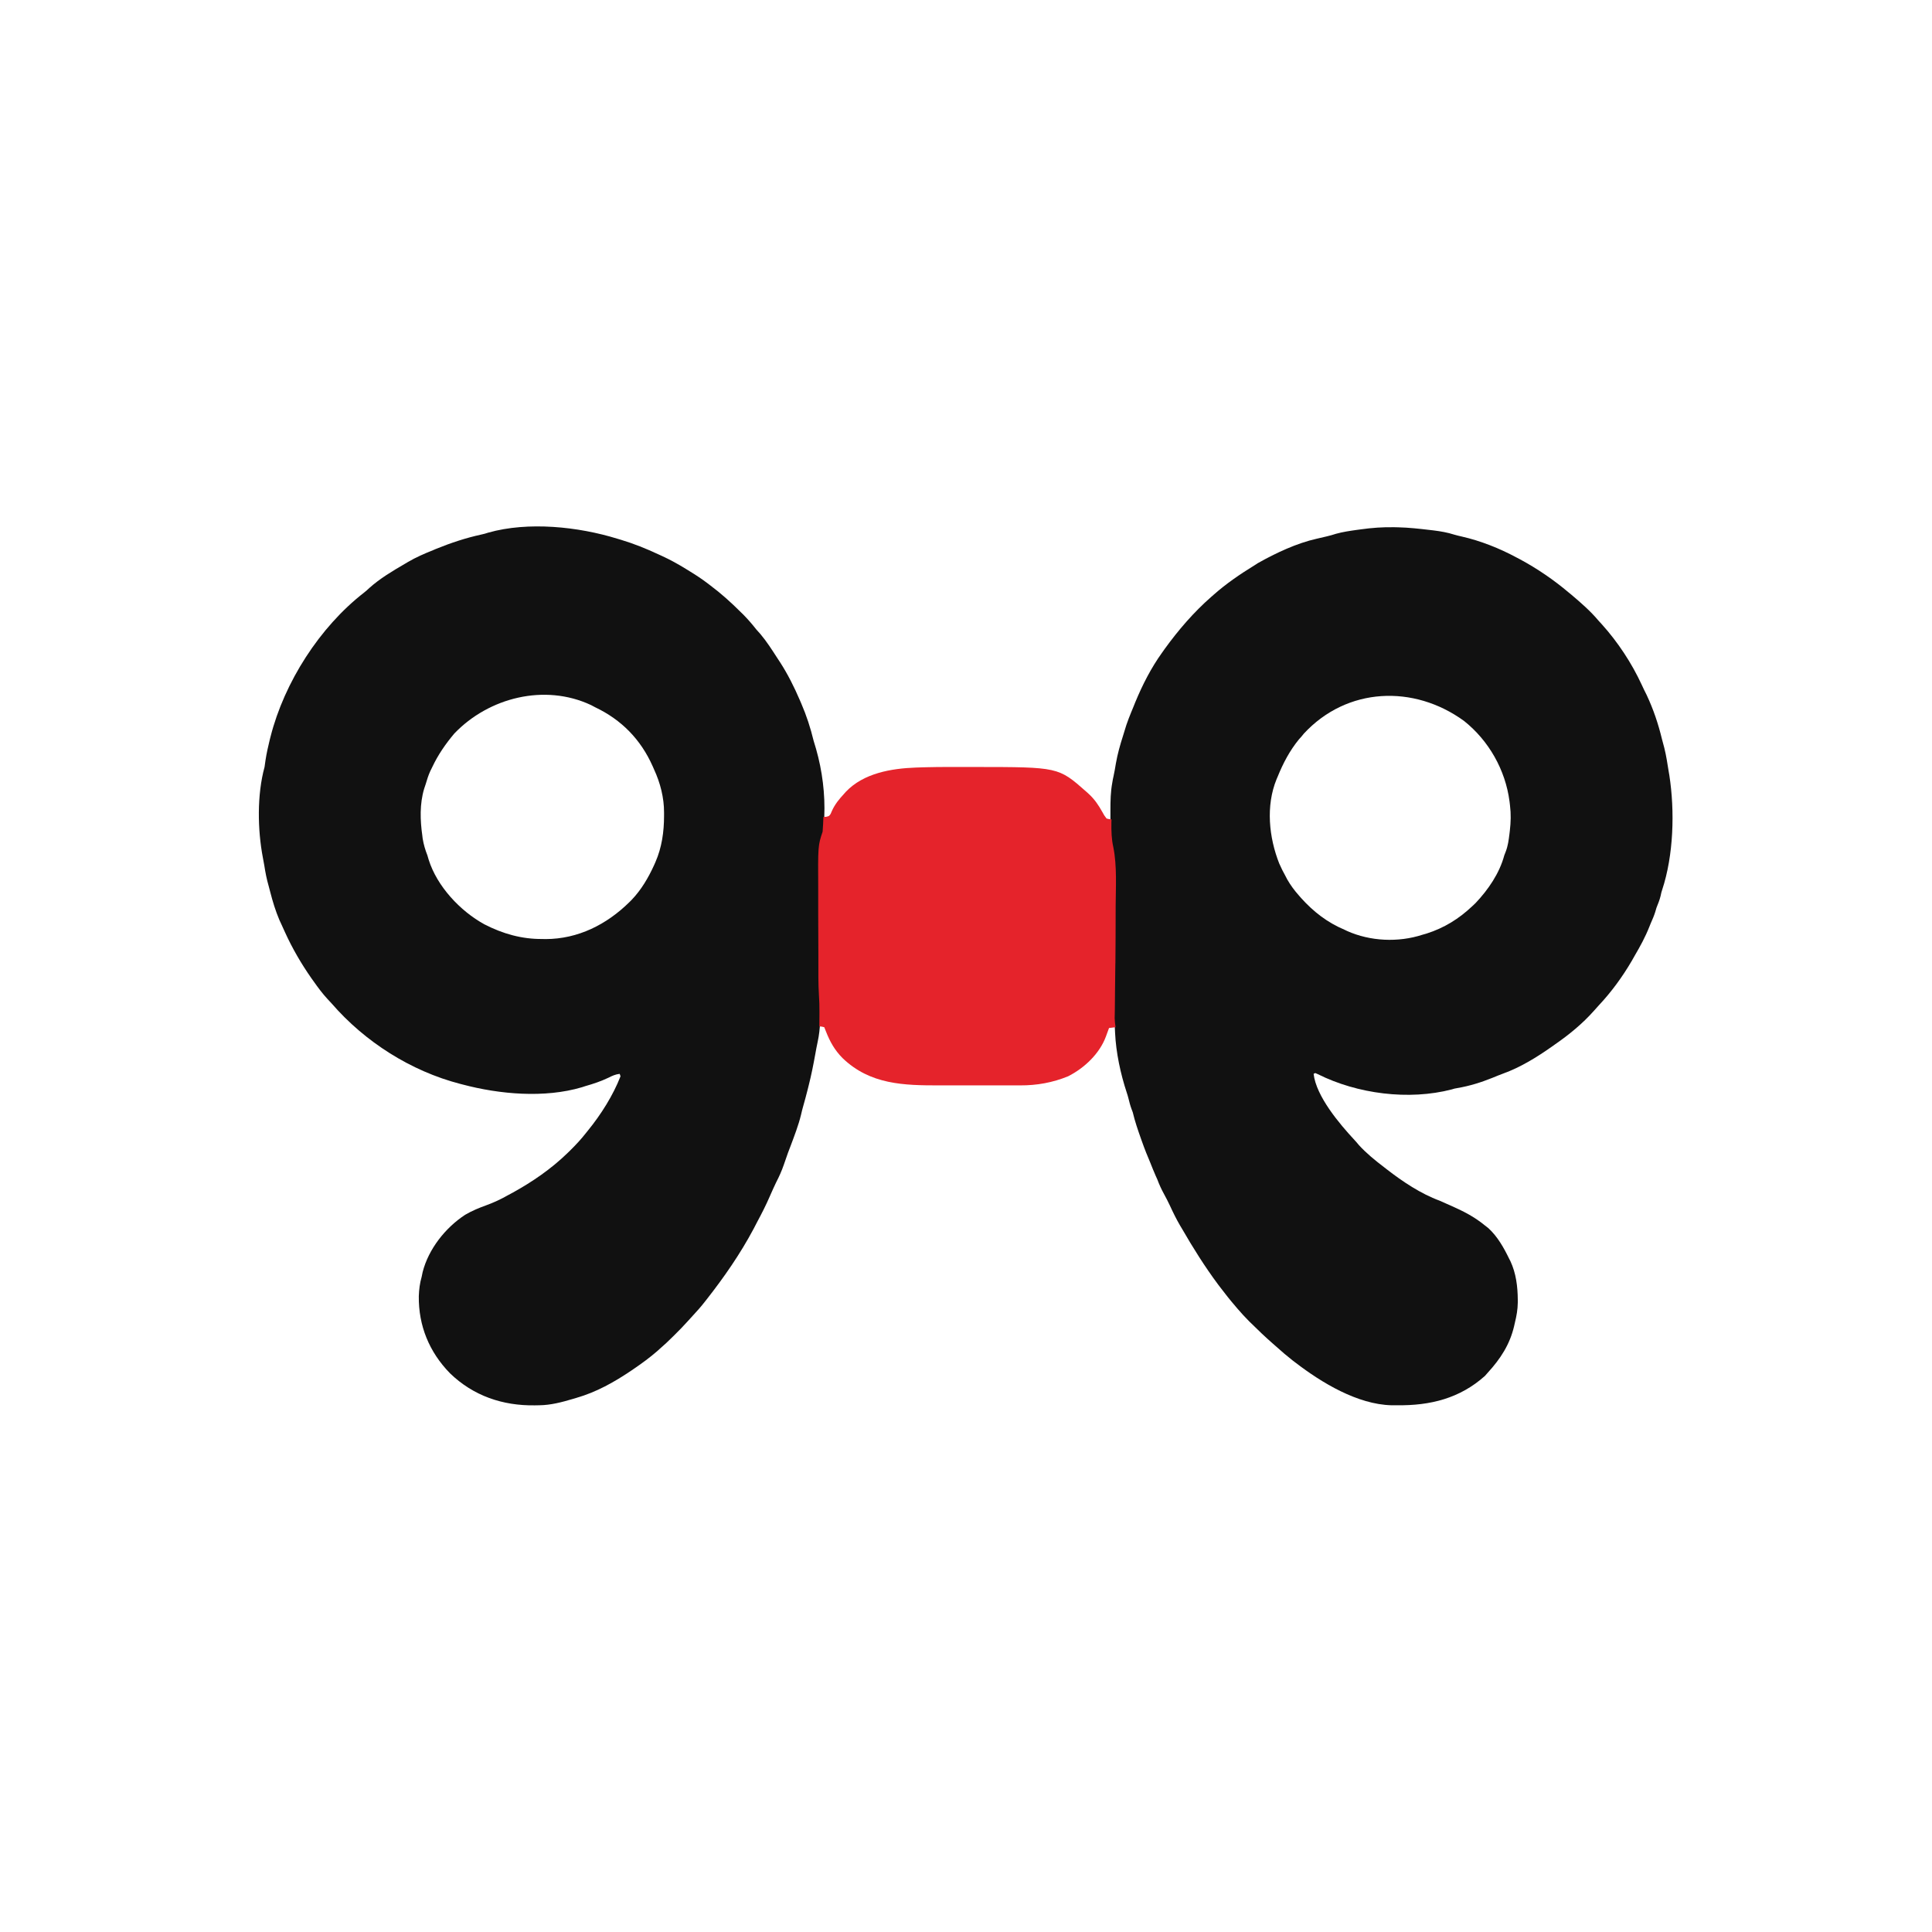
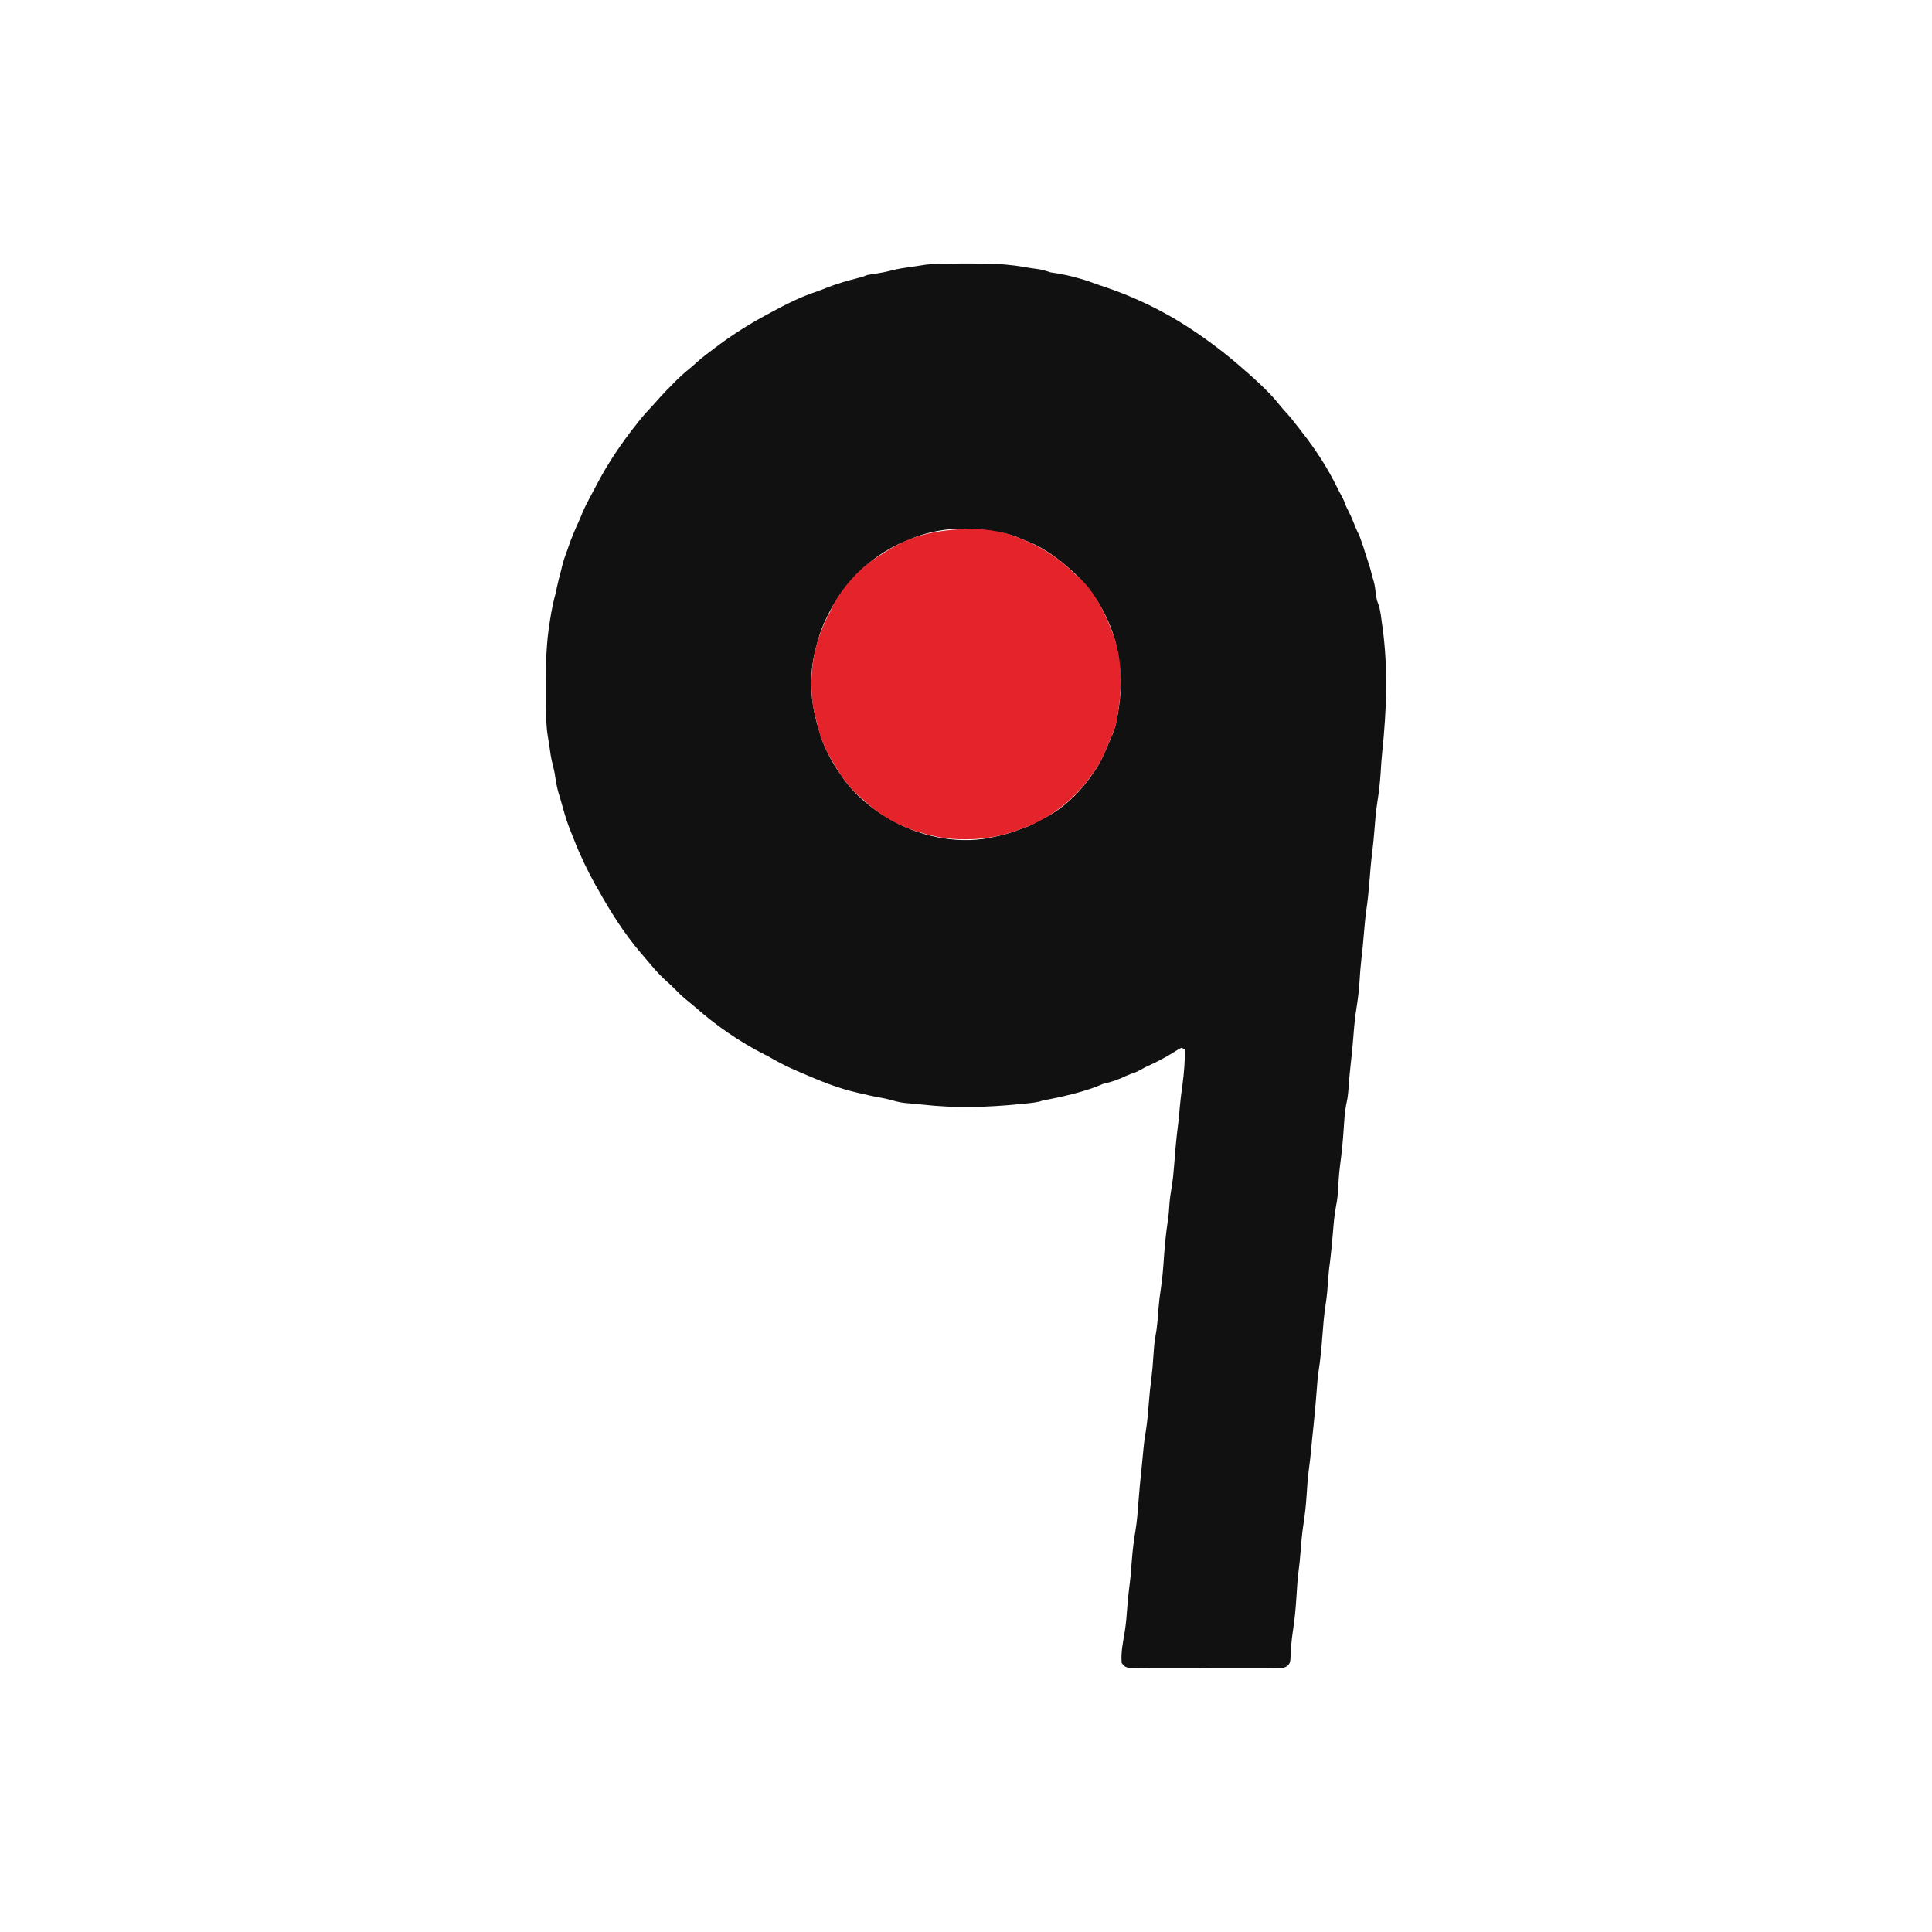
- <svg xmlns="http://www.w3.org/2000/svg" viewBox="0 0 2361 2361">
-   <g transform="translate(283.3 607.3)">
-     <path d="M0 0 C1.5 0.5 3.1 0.9 4.7 1.4 C20.3 6.1 35.2 12.1 50 19 C51.5 19.7 52.9 20.3 54.4 21 C64.7 25.7 74.4 31.1 84 37 C85.4 37.9 86.8 38.7 88.2 39.6 C96.1 44.4 103.7 49.4 111 55 C112 55.7 113 56.5 114 57.3 C127.2 67.2 139.3 78.1 150.9 89.7 C151.9 90.6 152.9 91.6 153.9 92.6 C159.7 98.5 164.9 104.5 170 111 C171.7 112.9 173.3 114.8 175 116.6 C182.6 125.6 188.9 135.5 195.3 145.4 C196.6 147.4 198 149.5 199.3 151.5 C208.5 165.8 216.3 181.4 223 197 C223.6 198.4 224.3 199.9 224.9 201.4 C231.3 216.2 236.2 231.3 240 247 C241 250.3 242 253.7 243 257 C250.6 283.8 254.2 312.1 253 340 C252.9 341.7 252.9 343.4 252.8 345.2 C252.3 356.5 252.3 356.5 251.1 361.9 C246.2 385 246.6 408.9 246.7 432.4 C246.7 435.7 246.7 439 246.7 442.3 C246.7 449.1 246.7 456 246.7 462.8 C246.7 471.6 246.8 480.3 246.8 489.1 C246.8 497.5 246.8 505.9 246.8 514.4 C246.8 515.9 246.8 517.5 246.8 519.2 C246.8 534.5 246.9 549.7 248 565 C248.4 581.7 248.5 598.6 244.9 615 C243.8 620 242.9 625 242 630 C239.7 642.8 237.2 655.4 234 668 C233.8 668.9 233.8 668.9 232.6 673.6 C230.9 680.4 229.1 687 227.2 693.7 C226.2 697.1 225.4 700.5 224.6 704 C221.4 717.1 216.4 729.9 211.7 742.5 C211.2 743.8 210.7 745.1 210.2 746.4 C209.7 747.8 209.2 749.2 208.6 750.6 C206.9 755.3 205.3 760.2 203.6 765 C201 772.5 197.9 779.5 194.2 786.6 C191.5 792.1 189.1 797.7 186.6 803.3 C181.9 814.2 176.6 824.6 171 835 C169.6 837.8 168.1 840.5 166.7 843.3 C150.3 874.1 130.5 902.6 109 930 C108.2 931 107.5 931.9 106.7 932.9 C102.4 938.5 97.8 943.6 93 948.8 C90.6 951.4 88.2 954 85.8 956.7 C80.9 962.2 75.7 967.5 70.4 972.7 C69.5 973.6 68.6 974.5 67.7 975.4 C62.6 980.5 57.5 985.3 52 990 C51.5 990.5 51.5 990.5 48.8 992.9 C39.9 1000.6 30.7 1007.4 21 1014 C19.7 1014.9 18.5 1015.7 17.2 1016.6 C-3.8 1030.8 -25.6 1043 -50 1050 C-50.8 1050.2 -50.8 1050.2 -54.7 1051.4 C-67.9 1055.3 -81.1 1058.8 -95 1059 C-96.9 1059 -98.7 1059.1 -100.7 1059.1 C-140 1059.7 -175.9 1047.5 -204.4 1019.9 C-229.8 993.9 -242.9 961.8 -242.5 925.8 C-242.2 917.5 -241.3 909.9 -239 902 C-238.6 900.1 -238.2 898.2 -237.8 896.2 C-230.6 868 -209.9 841.9 -185.8 826.2 C-177.6 821.4 -169.2 817.9 -160.3 814.7 C-150.7 811.2 -141.9 807.1 -133 802 C-131.2 801 -129.4 800 -127.6 799.1 C-103.5 785.8 -80.8 770.2 -61 751 C-59.8 749.9 -58.7 748.8 -57.5 747.6 C-50.5 740.7 -44 733.7 -38 726 C-37.2 725 -36.3 724 -35.5 722.9 C-19.7 703.4 -5.2 680.5 4 657 C3.7 656 3.3 655 3 654 C-2.2 654.6 -6 656.3 -10.7 658.7 C-19.9 663.1 -29.2 666.2 -39 669 C-40.4 669.5 -41.9 669.9 -43.3 670.4 C-88.9 683.9 -143.8 679 -189 667 C-190 666.7 -191 666.5 -192.1 666.2 C-252.2 650.6 -308.4 614.9 -349 568 C-350.7 566.1 -352.5 564.3 -354.2 562.4 C-360.4 555.7 -365.7 548.5 -371 541 C-371.5 540.4 -371.5 540.4 -373.8 537.1 C-386.2 519.3 -397 500.8 -406 481 C-406.5 480 -406.9 479 -407.4 477.9 C-408.6 475.3 -409.8 472.6 -411 470 C-411.6 468.7 -412.3 467.3 -412.9 465.9 C-417.6 454.8 -421.1 443.3 -424.1 431.6 C-424.7 429.2 -425.3 426.8 -426 424.4 C-428.4 416.1 -430 407.9 -431.3 399.4 C-431.8 396.3 -432.4 393.2 -433 390.1 C-439.6 355.7 -440.3 312.9 -431 279 C-430.6 276.2 -430.1 273.3 -429.8 270.5 C-428.5 262 -426.6 253.8 -424.6 245.5 C-424.3 244.3 -424 243.2 -423.7 242 C-406.8 175.5 -363.7 108 -309.3 65.8 C-307.1 64.1 -305 62.2 -302.9 60.2 C-290 48.7 -275 39.7 -260 31 C-258.6 30.2 -257.3 29.4 -255.8 28.5 C-245.9 22.7 -235.7 18.3 -225 14 C-223.7 13.5 -222.3 12.9 -221 12.3 C-203.2 5.1 -185.2 -0.9 -166.4 -5 C-162 -6 -162 -6 -157.6 -7.4 C-108.8 -21.2 -47.6 -14.7 0 0 Z M-199 238 C-209.6 250.5 -219 264.1 -226 279 C-226.4 279.9 -226.4 279.9 -228.6 284.3 C-230.9 289.4 -232.5 294.6 -234.1 300 C-234.7 301.9 -235.3 303.8 -236 305.7 C-241.5 324.1 -240.9 344.1 -238.2 362.9 C-238.1 364 -237.9 365.1 -237.8 366.3 C-236.6 373.7 -234.7 380.1 -232 387 C-231.5 388.7 -231 390.4 -230.5 392.1 C-220.3 424.8 -191.9 455.1 -162.3 471.3 C-139.9 482.8 -116.8 489.4 -91.6 489.2 C-90.9 489.3 -90.9 489.3 -87.6 489.3 C-47.8 489.2 -12.9 471.5 15 444 C15.8 443.2 16.7 442.4 17.5 441.5 C29.3 429.2 38 414.4 45 399 C45.5 397.8 46.1 396.7 46.6 395.4 C54.5 377.4 57.2 358.2 57.2 338.6 C57.2 337.4 57.2 336.1 57.2 334.8 C57.3 316.7 52.6 298.4 45 282 C44.4 280.7 43.9 279.4 43.3 278.1 C28.7 245.3 5.2 221.3 -27 206 C-28.7 205.1 -30.3 204.2 -32.1 203.3 C-88.7 176.8 -156.9 194.1 -199 238 Z " fill="#111111" transform="translate(471,51)" />
-     <path d="M0 0 C0.7 0 0.7 0 4.4 0.1 C17.2 0.4 29.8 1.8 42.5 3.3 C43.4 3.4 43.4 3.4 47.7 3.9 C56.4 5 64.6 6.4 73 9.1 C76.1 10 79.1 10.7 82.2 11.4 C105.1 16.6 128.4 25.9 149 37 C149.7 37.4 149.7 37.4 153.2 39.2 C174.4 50.6 194.7 64.5 213 80 C213.5 80.5 213.5 80.5 216.3 82.7 C227.8 92.5 239.3 102.4 249 114 C250.4 115.6 251.9 117.1 253.3 118.7 C272.9 140.5 289.7 166 302 192.6 C303.9 196.8 305.9 200.9 308 205 C316.3 222.7 322.2 240.3 326.8 259.3 C327.7 262.8 328.6 266.3 329.6 269.8 C332 279.4 333.4 289.2 335 299 C335.2 300.3 335.4 301.6 335.7 303 C342.5 346.9 341 400.8 326.9 443.3 C326 446 326 446 325 450.7 C323.8 455.7 321.9 460.2 320 465 C319.5 466.7 319 468.3 318.5 470.1 C317 474.9 315.1 479.3 313 484 C312.4 485.4 311.9 486.8 311.3 488.2 C306.4 500.6 300.2 512 293.5 523.4 C292.2 525.6 290.9 527.9 289.7 530.1 C278.4 549.4 265 567.8 249.7 584.1 C247.6 586.3 245.6 588.6 243.6 590.9 C229.7 606.6 213.2 620.1 196 632 C194.8 632.9 193.5 633.8 192.2 634.7 C173.9 647.6 153.7 660.1 132.5 667.7 C128.1 669.3 123.8 671.1 119.4 672.9 C105.5 678.5 91.4 682.9 76.5 685.4 C73 686 73 686 69.9 687 C17.2 700.7 -45.6 692.5 -93.8 668.4 C-94.8 667.9 -95.9 667.5 -97 667 C-97.7 667.3 -98.3 667.7 -99 668 C-95.9 695.5 -67.3 729.2 -49 748.9 C-47.2 750.8 -45.5 752.8 -43.8 754.9 C-34.5 765.1 -23.9 773.7 -13 782 C-11.8 782.9 -10.6 783.9 -9.4 784.8 C9.8 799.7 32.1 814.6 55 823 C58 824.3 61 825.7 64 827 C65.6 827.7 67.2 828.4 68.8 829.1 C83.9 835.8 97.2 842.5 110 853 C111.5 854.2 113 855.4 114.6 856.6 C125.8 866.9 133.4 880.4 140 894 C140.5 895 141 895.9 141.5 896.9 C148.4 911.7 150.4 927.9 150.5 944.1 C150.5 945.2 150.5 946.4 150.5 947.6 C150.4 956.1 149 963.8 147 972 C146.7 973.4 146.4 974.9 146 976.4 C140.8 998.6 129.4 1016.2 114 1033 C113.4 1033.7 113.4 1033.7 110.4 1037.1 C79.6 1064.7 43.4 1073.5 3 1073 C0.7 1073 -1.6 1073 -4 1073 C-45.5 1071.9 -89.1 1045.5 -121 1021 C-121.6 1020.5 -121.6 1020.5 -124.7 1018.2 C-131.7 1012.7 -138.4 1007 -145 1001 C-146.3 999.9 -147.6 998.8 -148.9 997.6 C-158 989.6 -166.7 981.4 -175.3 972.8 C-176.2 972 -177 971.1 -177.9 970.3 C-182.8 965.3 -187.5 960.3 -192 955 C-192.5 954.5 -192.5 954.5 -194.7 951.8 C-201.1 944.4 -207.1 936.8 -213 929 C-213.9 927.9 -214.7 926.7 -215.6 925.6 C-231.9 903.7 -246.4 880.6 -260 857 C-260.7 855.8 -261.4 854.7 -262.1 853.5 C-266.8 845.5 -270.8 837.3 -274.7 828.8 C-276.9 824.1 -279.3 819.5 -281.8 814.9 C-285 809.1 -287.7 803.2 -290 797 C-290.6 795.6 -291.2 794.2 -291.9 792.8 C-294.2 787.5 -296.4 782.2 -298.5 776.8 C-300.2 772.6 -301.9 768.4 -303.7 764.2 C-305.6 759.5 -307.3 754.7 -309 750 C-309.3 749.1 -309.7 748.1 -310 747.2 C-313.8 736.5 -317.4 726 -320 715 C-320.5 713.7 -321 712.4 -321.5 711 C-323.1 706.7 -324.2 702.4 -325.3 697.9 C-325.9 695.5 -326.6 693.1 -327.4 690.8 C-334.9 668.1 -340.5 642 -341.6 618.1 C-341.9 610.5 -341.9 610.5 -342.5 607.3 C-343.1 603.3 -343.1 599.5 -343 595.4 C-343 594.5 -343 594.5 -343 590.1 C-342.9 588.2 -342.9 586.3 -342.9 584.4 C-342.9 582.3 -342.8 580.3 -342.8 578.3 C-342.8 574 -342.7 569.7 -342.6 565.5 C-342.5 554.2 -342.4 542.9 -342.3 531.6 C-342.2 530.5 -342.2 529.4 -342.2 528.2 C-342 506.6 -341.9 485 -341.9 463.4 C-341.9 461.9 -341.9 460.4 -341.9 458.9 C-341.8 403.1 -341.8 403.1 -346 384.5 C-347.1 378.6 -347.3 372.9 -347.3 366.9 C-347.3 365.8 -347.3 364.7 -347.3 363.5 C-347.3 361.1 -347.3 358.7 -347.3 356.4 C-347.3 352.8 -347.3 349.2 -347.3 345.6 C-347.3 334.2 -347.1 323.2 -345 312 C-344.8 310.7 -344.5 309.3 -344.3 307.9 C-344 306.9 -343.8 305.8 -343.6 304.7 C-342.4 299.3 -341.5 293.9 -340.6 288.5 C-338.6 277.1 -335.5 266.1 -332 255.2 C-331.3 253.1 -330.7 251.1 -330.1 249 C-327.2 238.7 -323.1 228.9 -319 219 C-318.3 217.3 -317.7 215.7 -317 214 C-308.1 192.5 -297.6 171.9 -284 153 C-283 151.7 -282.1 150.3 -281.1 148.9 C-264.4 125.8 -245.5 103.8 -224 85 C-222.9 84.1 -221.9 83.1 -220.8 82.2 C-205.6 68.8 -189.2 57.6 -172 47 C-171.2 46.5 -171.2 46.5 -167 43.8 C-145.1 31.5 -119.7 19.5 -95 14 C-92.1 13.3 -89.3 12.7 -86.4 12 C-85.8 11.9 -85.8 11.9 -82.6 11.1 C-78.8 10.2 -75.2 9.2 -71.6 8 C-63.3 5.7 -55 4.5 -46.5 3.3 C-45 3.1 -43.5 2.9 -42 2.7 C-28 0.7 -14.2 -0.3 0 0 Z M-110.9 252.2 C-111.9 253.5 -113 254.7 -114 256 C-114.9 257.1 -115.9 258.1 -116.9 259.2 C-128.2 273 -136.3 288.4 -143 305 C-143.4 306 -143.9 307 -144.3 308 C-157.6 340.6 -153.6 379.1 -141 411 C-138.6 416.5 -135.9 421.8 -133 427 C-132.4 428.1 -131.9 429.1 -131.3 430.3 C-127.2 437.5 -122.5 443.8 -117 450 C-116.1 451 -115.3 452 -114.4 453 C-99.1 470 -82.2 483.1 -61 492 C-60 492.4 -59.1 492.9 -58.1 493.4 C-29.7 506.1 4.5 507.6 34 498 C34.8 497.8 34.8 497.8 38.9 496.6 C60.6 489.7 78.5 478.6 95 463 C96.3 461.8 97.6 460.6 98.9 459.3 C114.4 442.9 128.1 423 134 401 C134.6 399.4 135.3 397.8 135.9 396.1 C138.5 389.2 139.4 382.3 140.3 375 C140.5 373.6 140.7 372.3 140.8 370.8 C142 360.4 142.3 350.5 141 340 C140.8 338.3 140.6 336.7 140.4 335 C135.4 296.6 115.1 260.8 84.8 236.7 C23.4 192.1 -58.2 195.3 -110.9 252.2 Z " fill="#111111" transform="translate(1421,37)" />
-     <path d="M0 0 C4.5 0 9 0 13.4 0 C114.7 0.1 114.7 0.1 148.6 30 C149.6 30.9 150.6 31.8 151.6 32.7 C158.9 39.4 163.8 46.6 168.6 55.3 C170.6 59 170.6 59 173.6 63 C176.8 63.8 176.8 63.8 179.6 64 C179.6 64.7 179.6 64.7 179.5 68.3 C179.4 78.5 179.6 88.2 181.9 98.2 C186.5 121.4 184.8 146.8 184.7 170.4 C184.7 171.2 184.7 171.2 184.7 175 C184.7 196.2 184.6 217.4 184.4 238.6 C184.3 239.7 184.3 240.9 184.3 242 C184.2 253.3 184.1 264.5 183.9 275.7 C183.9 279.9 183.8 284.1 183.8 288.3 C183.7 291.2 183.7 294.1 183.7 297 C183.6 298.8 183.6 300.5 183.6 302.3 C183.6 303.8 183.6 305.3 183.5 306.9 C183.6 310.7 184 314.3 184.6 318 C182 318.3 179.3 318.7 176.6 319 C175.3 322.3 174.1 325.7 172.9 329.1 C165.2 350.3 146.4 368 126.6 378 C107.8 385.7 88.4 389.2 68.1 389.1 C66.8 389.1 65.5 389.1 64.1 389.1 C59.7 389.1 55.4 389.1 51 389.1 C47.9 389.1 44.9 389.1 41.8 389.1 C35.4 389.1 29 389.1 22.6 389.1 C14.4 389.1 6.3 389.1 -1.9 389.1 C-8.2 389.1 -14.6 389.1 -20.9 389.1 C-23.9 389.1 -26.9 389.1 -29.9 389.1 C-74.2 389.2 -115.3 388.2 -149 355.8 C-158.7 346 -164.4 335.8 -169.4 323 C-170 321.4 -170.7 319.7 -171.4 318 C-174.5 317.2 -174.5 317.2 -177.4 317 C-177.4 316.2 -177.4 315.3 -177.4 314.4 C-177.3 310.5 -177.3 306.5 -177.3 302.6 C-177.3 301.2 -177.3 299.9 -177.3 298.5 C-177.3 292 -177.4 285.6 -177.9 279.1 C-178.8 264.6 -178.6 250.1 -178.6 235.6 C-178.6 234 -178.6 232.4 -178.6 230.7 C-178.7 222.2 -178.7 213.7 -178.7 205.2 C-178.7 196.5 -178.7 187.8 -178.8 179.1 C-178.8 172.4 -178.8 165.6 -178.8 158.8 C-178.8 155.6 -178.8 152.5 -178.8 149.3 C-179.1 96.2 -179.1 96.2 -173.4 79 C-173.2 75.9 -173 72.9 -172.8 69.8 C-172.7 68.2 -172.7 66.5 -172.6 64.8 C-172.5 63.6 -172.4 62.3 -172.4 61 C-171.8 61 -171.8 61 -169.1 60.9 C-165.4 60 -165.4 60 -163.6 57.3 C-163.3 56.7 -163.3 56.7 -162.1 53.8 C-158.4 45.6 -153.4 39.5 -147.4 33 C-146.6 32.2 -145.9 31.3 -145.1 30.4 C-123.4 7.5 -89.5 1.8 -59.4 0.7 C-56.4 0.6 -53.4 0.5 -50.4 0.4 C-49.7 0.4 -49.7 0.4 -46.1 0.3 C-30.7 -0.1 -15.4 -0 0 0 Z " fill="#E5232B" transform="translate(895.3833,329.9909)" />
+ <svg xmlns="http://www.w3.org/2000/svg" viewBox="0 0 2195 2195">
+   <g transform="translate(584.4 263.4)">
+     <path d="M0 0 C1.3 0 2.6 0 3.9 0 C19.4 0.2 34.3 1.3 49.5 4 C54.2 4.9 58.8 5.5 63.5 6.1 C69 6.8 73.7 8.2 79 10 C81.9 10.5 84.7 11 87.6 11.4 C95.9 12.8 103.9 14.6 112 17 C113.7 17.5 115.5 18 117.2 18.5 C121.6 19.9 125.8 21.4 130 22.9 C134.6 24.6 139.3 26.1 143.9 27.7 C175.6 38.6 206.9 53.7 235 72 C236 72.7 237 73.3 238.1 74 C258.4 87.4 277.7 102 296 118 C297.4 119.2 298.8 120.4 300.2 121.7 C301.5 122.8 302.7 123.9 304 125 C305.4 126.2 306.8 127.5 308.3 128.8 C319.5 138.9 330.7 149.6 340 161.5 C342.2 164.3 344.6 166.8 346.9 169.4 C351.4 174.3 355.5 179.4 359.5 184.7 C361.1 186.8 362.7 188.8 364.3 190.9 C380 210.7 394.3 232.8 405.3 255.5 C406.7 258.4 408.2 261.2 409.8 264 C412 267.9 413.4 271.8 415 276 C415.9 277.9 416.9 279.7 417.8 281.6 C420.8 287.4 423.2 293.4 425.6 299.6 C426.9 302.8 428.4 305.9 430 309 C432.9 316.7 435.4 324.4 437.8 332.3 C438.7 335.1 439.7 337.9 440.6 340.8 C441.7 344.2 442.7 347.6 443.6 351.2 C445 357 445 357 446 359.7 C447.8 365.7 448.3 371.9 449.1 378.1 C450 383 450 383 451.5 386.8 C453 391 453.7 394.7 454.4 399.1 C454.6 400.6 454.8 402.1 455 403.7 C455.2 405.2 455.4 406.8 455.6 408.4 C455.8 409.9 456.1 411.5 456.3 413.1 C462.7 459.6 461 507.1 456.1 553.7 C455.2 562.6 454.6 571.3 454.1 580.2 C453.4 590.7 452.2 601 450.5 611.5 C448.8 622.3 447.9 633.2 447.1 644.1 C446.4 652.7 445.6 661.3 444.5 669.9 C443.2 680.5 442.3 691.1 441.5 701.8 C440.6 713.1 439.5 724.3 437.8 735.5 C436.6 744.3 435.9 753.1 435.1 762 C434.4 771.1 433.5 780.3 432.4 789.4 C431.4 798.6 430.6 807.8 430.1 817.1 C429.5 826 428.5 834.7 427.1 843.5 C425.1 855.5 424 867.5 423.1 879.6 C422.3 889.9 421.3 900.1 420.1 910.4 C419.2 918.2 418.5 925.9 418 933.8 C417.5 940.4 417 947 415.5 953.5 C413.3 963.4 412.9 973.6 412.2 983.7 C411.3 997.4 409.9 1011 408.1 1024.6 C406.9 1033.9 406.3 1043.2 405.8 1052.5 C405.5 1058.6 404.8 1064.5 403.6 1070.5 C401.6 1080.6 400.8 1090.8 400 1101 C398.8 1114.9 397.5 1128.8 395.6 1142.6 C394.7 1150.8 394.1 1159 393.6 1167.2 C393.2 1172.6 392.4 1177.9 391.6 1183.3 C389.8 1195 388.9 1206.7 388 1218.5 C387 1231.9 385.8 1245.1 383.7 1258.3 C382.6 1265.8 382 1273.4 381.5 1280.9 C380.5 1294.6 379.2 1308.2 377.8 1321.9 C376.9 1329.5 376.2 1337.2 375.5 1344.8 C374.6 1353.9 373.7 1362.9 372.4 1372 C371.3 1381.1 370.6 1390.1 370.1 1399.2 C369.4 1410.3 368.2 1421.2 366.5 1432.1 C364.8 1443.3 363.9 1454.4 363 1465.7 C362.5 1472.2 361.9 1478.7 361 1485.2 C359.7 1494.7 359.2 1504.2 358.6 1513.7 C357.7 1527.4 356.6 1540.8 354.4 1554.3 C353 1563.5 352.3 1572.5 351.9 1581.7 C351.5 1589.3 351.5 1589.3 348.9 1592.8 C345.2 1595.6 343.2 1595.6 338.6 1595.6 C337 1595.6 335.5 1595.7 333.9 1595.7 C332.3 1595.7 330.6 1595.7 328.9 1595.6 C327.1 1595.7 325.4 1595.7 323.6 1595.7 C318.7 1595.7 313.9 1595.7 309.1 1595.7 C304.1 1595.7 299 1595.7 294 1595.7 C285.5 1595.7 277 1595.7 268.6 1595.7 C258.8 1595.6 249 1595.6 239.2 1595.7 C230.8 1595.7 222.4 1595.7 214 1595.7 C208.9 1595.7 203.9 1595.7 198.9 1595.7 C193.3 1595.7 187.7 1595.7 182.1 1595.6 C181.3 1595.7 181.3 1595.7 177.1 1595.7 C175.5 1595.7 174 1595.6 172.4 1595.6 C171.8 1595.6 171.8 1595.6 168.4 1595.6 C164.1 1594.8 162.6 1593.5 160 1590 C158.8 1578.2 161.6 1565.8 163.5 1554.1 C164.9 1545.1 165.7 1536.1 166.3 1526.9 C166.8 1519.8 167.5 1512.7 168.4 1505.6 C169.8 1495.3 170.7 1485 171.4 1474.6 C172.3 1463.1 173.5 1451.9 175.5 1440.5 C177.5 1428.7 178.3 1416.7 179.2 1404.8 C180 1394.3 181 1383.9 182.1 1373.4 C182.2 1371.8 182.4 1370.1 182.6 1368.4 C183 1363.6 183.5 1358.8 184 1354 C184.2 1352.3 184.3 1350.6 184.5 1348.9 C184.6 1348 184.6 1348 185 1343.8 C185.1 1343.1 185.1 1343.1 185.5 1339.3 C186 1335 186.7 1330.8 187.4 1326.6 C189.2 1315.6 190 1304.6 190.9 1293.5 C191.6 1284.8 192.4 1276.2 193.6 1267.6 C194.7 1258.8 195.5 1250 196 1241.1 C196.5 1233.4 197 1225.9 198.4 1218.4 C200.4 1208.1 201 1197.7 201.8 1187.3 C202.4 1179.6 203.3 1172.1 204.5 1164.5 C206.3 1152.7 207.2 1140.9 208 1129 C209 1115.3 210.2 1101.9 212.3 1088.3 C213.5 1081 213.9 1073.7 214.4 1066.3 C214.8 1061.4 215.6 1056.6 216.4 1051.7 C218.1 1041.8 219 1032 219.8 1022 C220.2 1016.8 220.6 1011.6 221 1006.4 C221.1 1005.4 221.2 1004.4 221.3 1003.4 C222.1 994 223.2 984.6 224.4 975.3 C225 970 225.5 964.7 225.9 959.4 C226.7 950.4 227.8 941.5 229.1 932.6 C230.9 919.4 231.7 906.3 232 893 C230.7 892.3 229.4 891.7 228 891 C225.5 892.1 225.5 892.1 222.6 893.9 C221.6 894.5 220.5 895.2 219.4 895.9 C218.3 896.6 217.2 897.3 216 898 C207.2 903.3 198.2 907.9 188.9 912.1 C185 914 185 914 181.3 916.1 C177.7 918.2 174.1 919.5 170.2 920.8 C166.4 922.2 162.8 923.9 159.1 925.6 C152.4 928.5 146.1 930.3 139 932 C135.7 933.3 132.3 934.6 129 936 C112.5 941.9 95.9 945.9 78.7 949.3 C70.5 950.8 70.5 950.8 67 952 C61.3 953.4 55.5 953.9 49.7 954.5 C49 954.6 49 954.6 45.7 954.9 C7.2 958.7 -28.6 959.9 -67.1 955.5 C-73.9 954.8 -80.7 954.2 -87.5 953.6 C-93 952.9 -98.1 951.5 -103.4 950 C-108.6 948.6 -113.8 947.7 -119.2 946.7 C-123.8 945.9 -128.3 944.8 -132.9 943.7 C-135 943.2 -137 942.8 -139.1 942.3 C-162 937.3 -183.6 928.3 -205 919 C-206.7 918.3 -208.3 917.6 -210.1 916.8 C-219.5 912.7 -228.6 908.2 -237.6 903 C-240.3 901.4 -243 900 -245.8 898.6 C-274.3 884.2 -301.8 865.1 -325.6 843.9 C-328.6 841.4 -331.6 838.9 -334.6 836.5 C-340.1 832 -345 827.1 -350 822 C-352.3 819.7 -354.7 817.5 -357.1 815.4 C-367.1 806.6 -375.4 796.1 -384 786 C-384.8 785 -385.6 784.1 -386.5 783.1 C-405.4 761 -420.9 736.4 -435 711 C-435.9 709.4 -436.8 707.8 -437.8 706.2 C-447.3 689.2 -455.7 671.5 -462.7 653.4 C-463.6 651 -464.5 648.7 -465.5 646.4 C-469.4 637.1 -472.3 627.7 -475 618 C-475.7 615.5 -476.4 613.1 -477.1 610.6 C-477.4 609.5 -477.8 608.4 -478.1 607.2 C-478.9 604.4 -479.7 601.6 -480.6 598.8 C-482.2 592.3 -483.2 585.9 -484.2 579.3 C-484.9 575.9 -485.6 572.5 -486.5 569.1 C-488.4 562.1 -489.3 555 -490.3 547.8 C-490.8 544.1 -491.5 540.4 -492.1 536.7 C-493.9 524.9 -494.2 513 -494.2 501 C-494.2 500.4 -494.2 500.4 -494.2 496.9 C-494.2 494 -494.2 491.1 -494.2 488.2 C-494.2 483.8 -494.2 479.5 -494.2 475.1 C-494.3 452.8 -493.6 430.6 -490 408.5 C-489.8 407.4 -489.7 406.4 -489.5 405.2 C-487.9 394.7 -485.8 384.3 -483 374 C-482.5 371.7 -482 369.3 -481.5 367 C-480.2 360.9 -478.7 355 -477 349 C-476.5 347 -476 345 -475.6 343 C-474.4 338.2 -472.9 333.7 -471.1 329.1 C-470.3 326.8 -469.5 324.5 -468.7 322.2 C-465.4 312.4 -461.4 303 -457.1 293.6 C-455.5 290.1 -454 286.5 -452.6 282.9 C-449.7 276.1 -446.2 269.6 -442.7 263 C-440.9 259.7 -439.2 256.5 -437.5 253.2 C-424.2 227.4 -408.1 203.6 -390 181 C-389.6 180.5 -389.6 180.5 -387.8 178.2 C-382.5 171.6 -376.9 165.5 -371.2 159.5 C-369 157.1 -366.9 154.7 -364.8 152.3 C-360.1 147 -355.2 142 -350.2 137.1 C-349.3 136.1 -348.4 135.2 -347.4 134.2 C-342 128.8 -336.5 123.8 -330.5 119 C-328 117 -325.7 114.9 -323.4 112.8 C-316.3 106.3 -308.6 100.7 -301 95 C-299.6 93.9 -298.1 92.9 -296.7 91.8 C-279.6 79.2 -261.7 68 -243 58 C-241.5 57.2 -240.1 56.4 -238.6 55.6 C-222.1 46.7 -205.1 38 -187.3 32.1 C-183.2 30.7 -179.1 29.1 -174.9 27.4 C-162.9 22.7 -150.7 19.3 -138.2 16.1 C-134 15 -134 15 -129 13 C-126.1 12.5 -123.1 12 -120.2 11.6 C-114.1 10.7 -108.1 9.6 -102.1 8 C-94.2 5.9 -86.3 4.8 -78.2 3.7 C-74.5 3.2 -70.9 2.6 -67.2 2 C-60.6 0.8 -53.9 0.5 -47.2 0.4 C-45.9 0.3 -44.6 0.3 -43.3 0.3 C-28.8 -0.1 -14.4 -0.2 0 0 Z M-82 314 C-84.5 315 -86.9 316 -89.4 316.9 C-128.7 334.2 -159.5 367.2 -177 406 C-177.5 407 -177.9 408 -178.4 409.1 C-182.1 417.4 -184.7 426.1 -187 435 C-187.5 436.8 -187.9 438.6 -188.4 440.4 C-196 471.5 -193.1 502.8 -183 533 C-182.8 533.8 -182.8 533.8 -181.7 537.7 C-179.9 543.4 -177.6 548.8 -174.9 554.2 C-174.5 555.2 -174 556.2 -173.5 557.2 C-169.3 565.7 -164.5 573.4 -159 581 C-158.4 581.9 -157.7 582.9 -157.1 583.9 C-143.5 603.5 -124.6 619.2 -104 631 C-102.6 631.8 -101.2 632.6 -99.8 633.4 C-65.4 652.5 -21.6 660.7 17 651 C18.4 650.7 19.8 650.4 21.2 650.1 C29 648.2 36.5 645.9 44 643 C44.9 642.7 44.9 642.7 49.2 641.2 C55.3 639.1 60.7 636.1 66.3 633 C68.8 631.6 71.3 630.4 73.9 629.1 C92.1 619.6 108.8 604.3 121 588 C121.7 587.1 122.3 586.3 123 585.4 C130.6 575.3 137 564.8 141.7 553.2 C143 550.1 144.3 547 145.6 544 C145.8 543.5 145.8 543.5 146.9 541 C147.8 538.9 148.6 536.9 149.5 534.9 C152.3 528.3 153.9 522.1 155 515 C155.3 513.5 155.5 512 155.8 510.5 C159 491.3 160.2 472.2 157 453 C156.8 451.5 156.7 450 156.5 448.4 C151.9 410.6 130 371.6 101 347 C99.8 345.9 98.6 344.8 97.3 343.7 C82.9 331.4 67.5 320.9 49.6 314.3 C47.2 313.4 44.8 312.5 42.5 311.4 C31.9 306.7 21.4 305.4 10 304 C7.9 303.6 5.7 303.2 3.6 302.8 C-24.2 298.7 -56.5 302.2 -82 314 Z " fill="#111111" transform="translate(530,36)" />
+     <path d="M0 0 C22.2 -1.2 46.2 1.3 66.7 10.2 C67.8 10.6 68.8 11 69.9 11.5 C92.7 20.5 112.4 33.8 129.7 51.2 C130.6 51.9 131.4 52.6 132.3 53.3 C150.1 67.8 164 95.2 171.7 116.2 C172.2 117.4 172.6 118.5 173.1 119.7 C180 138.3 182.3 159.9 181.5 179.6 C181.4 180.8 181.4 181.9 181.3 183.1 C180.8 193.2 179.5 203.2 177.7 213.2 C177.6 214.1 177.6 214.1 177 218.8 C175.3 225.7 172.6 231.9 169.8 238.4 C168 242.6 166.3 246.8 164.7 251 C160 262.8 153.4 273.2 145.7 283.2 C144.6 284.6 143.6 286.1 142.5 287.6 C134.4 297.5 125.9 306.4 115.7 314.2 C114.6 315.1 113.6 315.9 112.5 316.8 C105 322.6 97.3 327.3 89 331.6 C88 332.1 87.1 332.6 86.1 333.1 C79.8 336.4 73.4 338.9 66.7 341.2 C65.3 341.7 63.8 342.2 62.4 342.8 C44 349.1 26.2 352.4 6.8 352.4 C5.4 352.4 4 352.4 2.5 352.4 C-15 352.4 -30.6 349.5 -47.3 344.2 C-48 344 -48 344 -51.7 342.9 C-73.7 335.7 -94.2 323.4 -111 307.4 C-113 305.5 -115.1 303.7 -117.2 302 C-128 292 -135.9 280.7 -143.3 268.2 C-144.1 267 -144.9 265.7 -145.7 264.4 C-153.8 251.1 -160 236.4 -163.3 221.2 C-163.8 219.2 -164.3 217.2 -164.9 215.2 C-165.3 213.2 -165.8 211.2 -166.3 209.2 C-166.6 208.1 -166.8 207.1 -167.1 205.9 C-169.2 196.2 -169.8 186.8 -169.8 176.8 C-169.8 175.3 -169.8 173.7 -169.8 172.1 C-169.4 145 -162.1 119 -149.3 95.2 C-148.4 93.2 -147.4 91.2 -146.5 89.2 C-135.5 67.4 -117.6 46.7 -97.3 33.2 C-96.5 32.6 -95.6 32.1 -94.8 31.5 C-93 30.3 -91.2 29.2 -89.4 28.1 C-87.2 26.8 -85 25.4 -82.9 24 C-56.9 7.5 -30.3 1.8 0 0 Z " fill="#E5232B" transform="translate(507.2954,337.7988)" />
  </g>
</svg>
